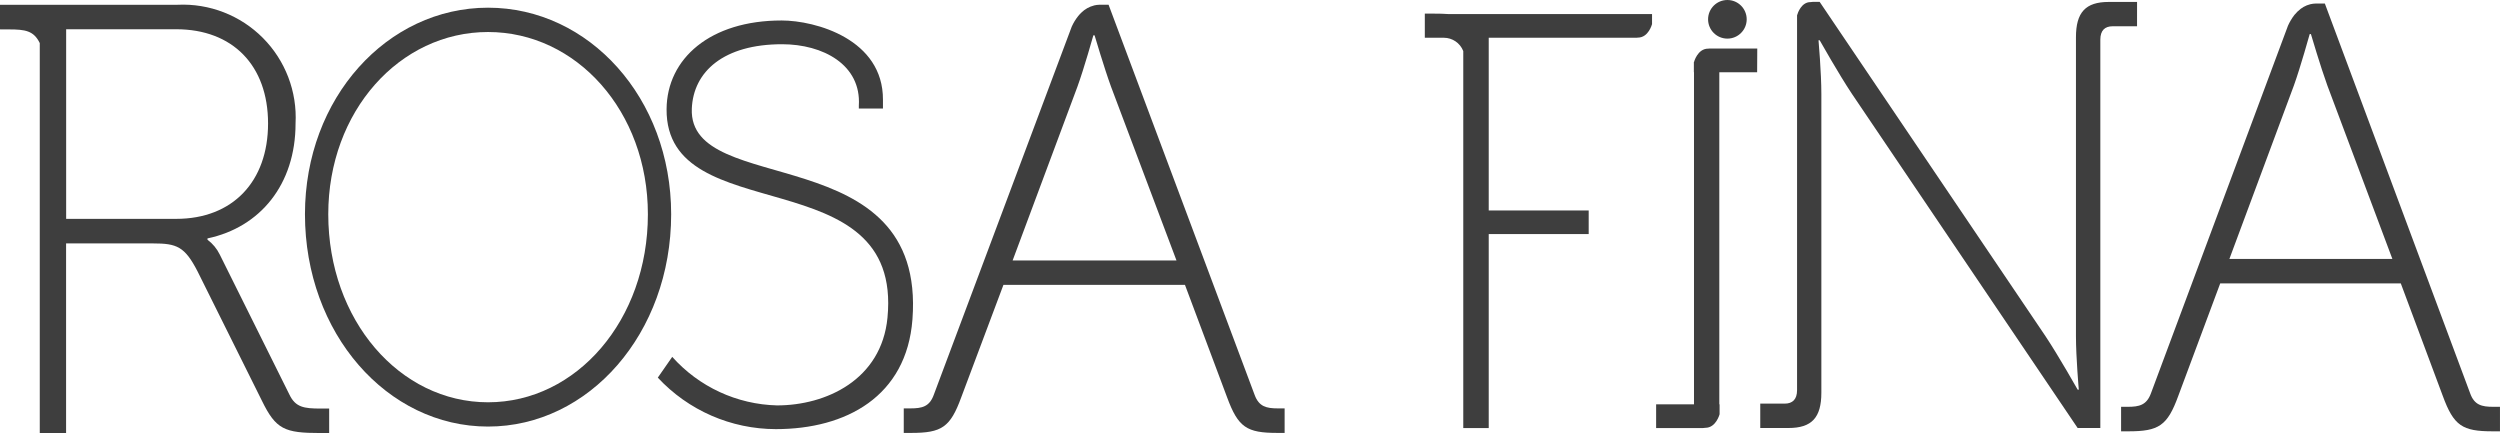
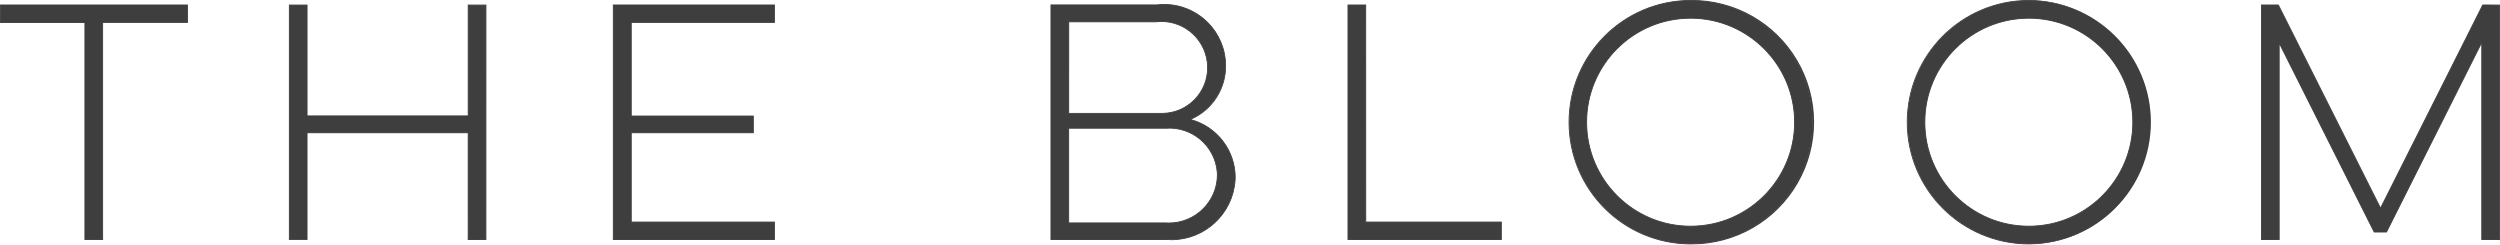
- <svg xmlns="http://www.w3.org/2000/svg" width="186.572" height="32.313" viewBox="0 0 186.572 32.313">
+ <svg xmlns="http://www.w3.org/2000/svg" width="283.681" height="27.729" viewBox="0 0 283.681 27.729">
  <defs>
    <style>.a{fill:#3e3e3e;}</style>
  </defs>
-   <path class="a" d="M270.305,411.451c-7.525,0-13.663,6.736-13.663,15.415,0,8.891,6.138,15.845,13.663,15.845s13.666-6.953,13.666-15.845c0-8.679-6.135-15.415-13.666-15.415m0,29.448c-6.6,0-11.924-6.133-11.924-14.033,0-7.688,5.326-13.6,11.924-13.6s11.929,5.916,11.929,13.6c0,7.9-5.326,14.033-11.929,14.033" transform="translate(-233.883 -410.877)" />
-   <path class="a" d="M261.088,411.368H247.847v1.827h.023v.008h.639c1.216,0,1.853.091,2.306,1.02v29.1h1.964V429.174h6.485c1.78,0,2.37.228,3.333,2.1l4.792,9.632c1.048,2.148,1.685,2.419,4.381,2.419h.642v-1.827h-.642c-1.232,0-1.871-.091-2.326-1.046l-5.2-10.454a3.044,3.044,0,0,0-.913-1.1V428.8c3.923-.823,6.573-4.016,6.573-8.578a8.422,8.422,0,0,0-8.811-8.858m-8.309,15.977v-14.15H261c4.2,0,6.852,2.691,6.852,7.031s-2.65,7.119-6.852,7.119Z" transform="translate(-247.847 -411.008)" />
-   <path class="a" d="M289.2,411.366h-.691a1.924,1.924,0,0,0-.378.049l-.023.008a2.056,2.056,0,0,0-.929.52l-.013.015a2.068,2.068,0,0,0-.217.233l-.018.021a3.658,3.658,0,0,0-.481.789l-10.3,27.489c-.318.869-.869,1-1.736,1h-.5v1.83h.549c2.282,0,2.922-.414,3.739-2.65l3.152-8.4H294.9l3.147,8.4c.825,2.236,1.459,2.65,3.75,2.65h.541v-1.83h-.5c-.864,0-1.416-.135-1.736-1Zm-7.16,19.082,4.834-12.964c.5-1.371,1.19-3.835,1.19-3.835h.091s.727,2.464,1.229,3.835l4.883,12.964Z" transform="translate(-206.468 -411.012)" />
-   <path class="a" d="M324.224,411.331h-.681a1.837,1.837,0,0,0-.391.049l-.021.005a1.974,1.974,0,0,0-.916.52l-.026.018a2.913,2.913,0,0,0-.21.23l-.021.021a3.983,3.983,0,0,0-.486.813l-10.229,27.44c-.321.867-.864,1-1.726,1h-.5v1.829h.546c2.267,0,2.911-.414,3.724-2.647l3.128-8.392h13.477l3.131,8.392c.82,2.233,1.454,2.647,3.724,2.647h.546v-1.829h-.5c-.862,0-1.41-.132-1.723-1ZM317.1,430.39l4.816-12.949c.492-1.369,1.177-3.83,1.177-3.83h.091s.725,2.461,1.224,3.83l4.855,12.949Z" transform="translate(-150.723 -411.067)" />
-   <path class="a" d="M326.733,411.285h-2.112c-1.731,0-2.448.774-2.448,2.634v22.3c0,1.589.212,4,.212,4H322.3s-1.434-2.541-2.407-4l-16.846-24.938h-.525a.733.733,0,0,1-.155.016h-.008c-.665,0-.942.781-1,.989v27.976c0,.681-.336,1-.924,1h-1.822v1.819h2.109c1.736,0,2.451-.776,2.451-2.634v-22.3c0-1.594-.212-4-.212-4h.088s1.434,2.544,2.407,4L322.3,443.083h1.692V414.1c0-.683.331-1,.921-1h1.819Z" transform="translate(-167.247 -411.14)" />
-   <path class="a" d="M289.554,411.622h-.616v1.8h1.418a1.56,1.56,0,0,1,1.447.983l.005.01V442.55h1.9V428.072h7.46V426.31h-7.46V413.42h11.068l.049-.008h.013c.8,0,1.058-1.009,1.058-1.009v-.748h-15.19c-.334-.026-.717-.034-1.152-.034" transform="translate(-182.606 -410.605)" />
-   <path class="a" d="M303.157,412.628h-3.55a.761.761,0,0,1-.106.01h-.01c-.8,0-1.058,1.009-1.058,1.009l-.008-.018v.766h.01v24.788h-2.826v1.77h3.5a.7.7,0,0,1,.173-.018h0c.8,0,1.063-1.012,1.063-1.012l0,.026v-.766h-.021V414.4h2.823Z" transform="translate(-172.014 -409.008)" />
-   <path class="a" d="M276.048,411.82c-5.31,0-8.55,2.834-8.576,6.622-.062,9.1,17.646,3.571,16.486,15.555-.448,4.65-4.6,6.549-8.244,6.549a10.841,10.841,0,0,1-7.82-3.623l-1.077,1.55a12.046,12.046,0,0,0,8.811,3.843c5.23,0,9.758-2.432,10.193-8.19,1.03-13.635-16.737-8.995-16.466-15.726.114-2.777,2.388-4.808,6.736-4.808,3.053,0,5.921,1.527,5.729,4.585v.215h1.8v-.655c.021-4.516-5.02-5.918-7.574-5.918" transform="translate(-217.726 -410.291)" />
-   <path class="a" d="M298.547,411.229a1.441,1.441,0,1,0,1.441,1.441,1.441,1.441,0,0,0-1.441-1.441" transform="translate(-169.634 -411.229)" />
+   <g transform="translate(119.205 0.457)">
+     <path class="a" d="M182.377,425.549a6.573,6.573,0,0,0,4.024-6.143,6.969,6.969,0,0,0-7.813-6.855H166.581v26.62H179.75a7.236,7.236,0,0,0,7.725-6.715q.012-.189.016-.379A6.809,6.809,0,0,0,182.377,425.549ZM168.6,414.464h9.892a5.243,5.243,0,0,1,5.828,4.58,5.11,5.11,0,0,1,.035.572,5.176,5.176,0,0,1-5.111,5.243c-.07,0-.137,0-.207,0H168.6Zm11,22.823h-11V426.542h11a5.451,5.451,0,0,1,5.853,5.015c.008.1.013.207.016.312a5.51,5.51,0,0,1-5.584,5.431c-.1,0-.2-.005-.306-.013Z" transform="translate(-166.533 -412.449)" />
+     <path class="a" d="M180.3,439.273c-.172,0-.344-.005-.518-.019H166.563V412.532h12.054a7.573,7.573,0,0,1,.782-.051h.064a7.02,7.02,0,0,1,7.018,6.957,6.6,6.6,0,0,1-3.922,6.132,6.873,6.873,0,0,1,5.012,6.538q0,.2-.016.387a7.292,7.292,0,0,1-7.26,6.779Zm-13.634-.118h13.121a7.184,7.184,0,0,0,7.671-6.669c.008-.121.016-.25.019-.379a6.773,6.773,0,0,0-5.079-6.478l-.145-.038.137-.056a6.5,6.5,0,0,0,4-6.1,6.923,6.923,0,0,0-6.919-6.855H179.4a6.761,6.761,0,0,0-.774.051H166.662Zm13.33-1.773h-.078c-.107,0-.209-.005-.309-.013H168.575V426.526H179.63c.142-.013.285-.019.427-.019a5.508,5.508,0,0,1,5.477,5.079c.008.1.013.207.016.312A5.567,5.567,0,0,1,179.993,437.383Zm-.363-.113c.091.005.185.011.287.011h.075a5.451,5.451,0,0,0,5.455-5.383c0-.1-.005-.2-.013-.306a5.408,5.408,0,0,0-5.8-4.966H168.674v10.642Zm-.411-12.328-.156,0H168.575V414.445h9.943a5.3,5.3,0,0,1,5.877,4.625,5.125,5.125,0,0,1,.038.577,5.232,5.232,0,0,1-5.162,5.291Zm-10.545-.1h10.6a5.134,5.134,0,0,0,5.063-5.192,5.664,5.664,0,0,0-.038-.567,5.191,5.191,0,0,0-5.772-4.534h-9.849Z" transform="translate(-166.563 -412.481)" />
+   </g>
+   <g transform="translate(0 0.518)">
+     <path class="a" d="M122.2,414.5h9.583v24.63H133.8V414.5h9.624v-1.98H122.2Z" transform="translate(-122.15 -412.472)" />
+     <path class="a" d="M133.879,439.216h-2.111v-24.63h-9.586V412.5H143.5v2.082h-9.621Zm-2.012-.1h1.912v-24.63H143.4v-1.88h-21.12v1.88h9.586Z" transform="translate(-122.182 -412.504)" />
+   </g>
+   <g transform="translate(32.779 0.524)">
+     <path class="a" d="M154.7,425.1H136.417V412.525H134.4v26.6h2.012V427.021H154.7v12.108h2.012v-26.6H154.7Z" transform="translate(-134.354 -412.474)" />
+     <path class="a" d="M156.795,439.212h-2.114V427.1H136.5v12.111h-2.111V412.506H136.5v12.578h18.184V412.506h2.114Zm-2.012-.1H156.7v-26.5h-1.912v12.576H136.4V412.608h-1.912v26.5H136.4V427h18.385Z" transform="translate(-134.386 -412.506)" />
+   </g>
+   <g transform="translate(69.542 0.518)">
+     <path class="a" d="M148.091,439.133h18.283v-1.98H150.13V427.024h13.851v-1.91H150.13V414.5h16.245v-1.98H148.091Z" transform="translate(-148.043 -412.472)" />
+     <path class="a" d="M166.456,439.216H148.073V412.5h18.383v2.082H150.211V425.1h13.851V427.1H150.211v10.029h16.245Zm-18.283-.1h18.184v-1.88H150.109V427.005H163.96V425.2H150.109V414.486h16.247v-1.88H148.172Z" transform="translate(-148.073 -412.504)" />
+   </g>
+   <g transform="translate(178.011)">
+     <path class="a" d="M202.252,412.33A13.814,13.814,0,1,0,216.1,426.144,13.813,13.813,0,0,0,202.252,412.33Zm0,25.616a11.8,11.8,0,1,1,11.8-11.8A11.8,11.8,0,0,1,202.252,437.946Z" transform="translate(-188.425 -412.279)" />
+     <path class="a" d="M202.322,440.041a13.865,13.865,0,0,1-.038-27.73h0a13.864,13.864,0,1,1,.075,27.727Zm-.038-27.63a13.764,13.764,0,0,0,.038,27.528h.038a13.764,13.764,0,1,0-.075-27.528Zm0,25.616h0a11.852,11.852,0,1,1,11.853-11.85A11.863,11.863,0,0,1,202.284,438.026Zm0-23.6a11.751,11.751,0,1,0,11.751,11.751A11.765,11.765,0,0,0,202.287,414.425Z" transform="translate(-188.457 -412.311)" />
+   </g>
+   <g transform="translate(256.567 0.513)">
+     <path class="a" d="M242.829,412.521l-11.6,23.059-11.6-23.059h-1.912v26.615h2.012V416.829l10.779,21.453h1.4l10.811-21.522v22.377h2.012v-26.6Z" transform="translate(-217.672 -412.47)" />
+     <path class="a" d="M244.819,439.219H242.7V417.006l-10.73,21.359h-1.458l-.016-.027-10.685-21.265v22.146H217.7V412.5H219.7l.013.029L231.263,435.5l11.568-23h.03l1.958.011Zm-2.012-.1h1.912v-26.5l-1.826-.011-11.63,23.118-.043-.089L219.635,412.6H217.8V439.12h1.912V416.861l.094-.024,10.768,21.428h1.335l10.8-21.5.1.021Z" transform="translate(-217.704 -412.502)" />
+   </g>
+   <g transform="translate(216.388)">
+     <path class="a" d="M216.54,412.33a13.814,13.814,0,1,0,13.851,13.814A13.811,13.811,0,0,0,216.54,412.33Zm0,25.616a11.8,11.8,0,1,1,11.8-11.8A11.8,11.8,0,0,1,216.54,437.946Z" transform="translate(-202.713 -412.279)" />
+     <path class="a" d="M216.607,440.041a13.865,13.865,0,0,1-.035-27.73h0a13.864,13.864,0,0,1,.072,27.727Zm-.035-27.63a13.764,13.764,0,0,0,.035,27.528h.038a13.764,13.764,0,0,0-.072-27.528Zm0,25.616h0a11.852,11.852,0,1,1,11.853-11.85A11.863,11.863,0,0,1,216.572,438.026Zm0-23.6a11.751,11.751,0,1,0,11.751,11.751A11.764,11.764,0,0,0,216.572,414.425Z" transform="translate(-202.745 -412.311)" />
+   </g>
+   <g transform="translate(152.905 0.513)">
+     <path class="a" d="M181.141,412.521h-2.012v26.615h17.4v-1.98H181.146Z" transform="translate(-179.078 -412.47)" />
+     <path class="a" d="M196.614,439.219h-17.5V412.5h2.111l.005,24.635h15.388Zm-17.4-.1h17.3v-1.88H181.127l-.005-24.636h-1.912Z" transform="translate(-179.11 -412.502)" />
+   </g>
</svg>
